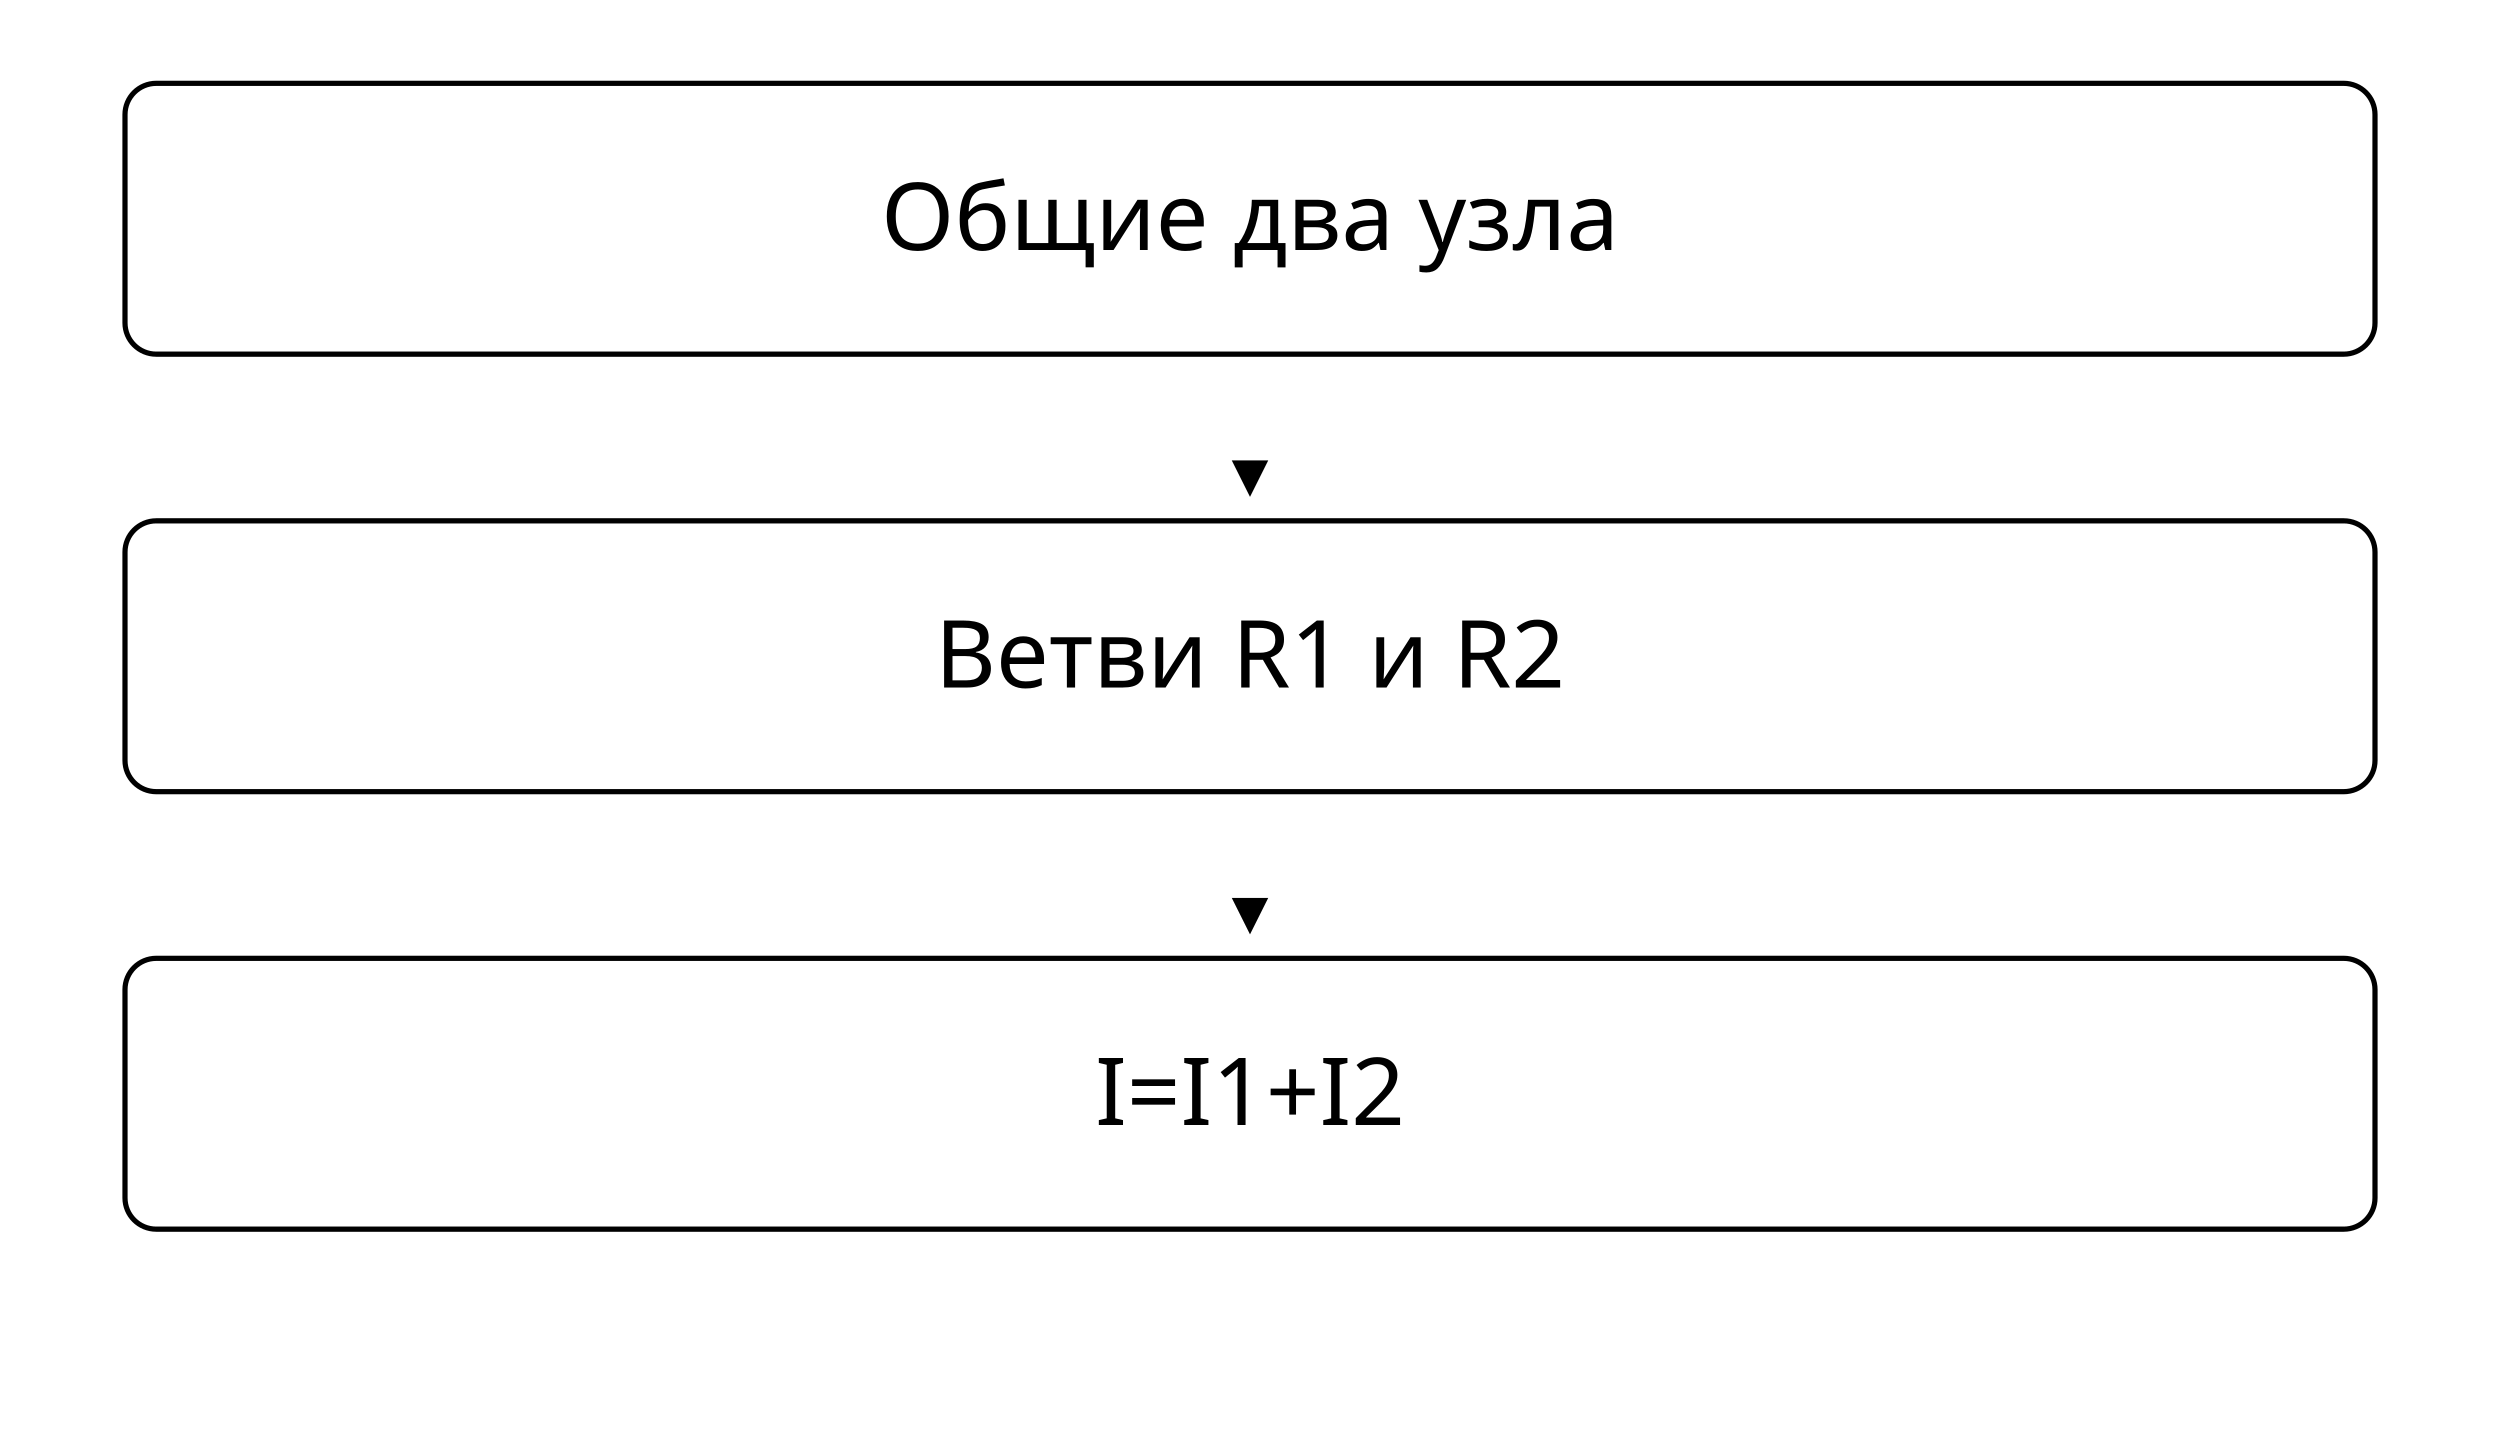
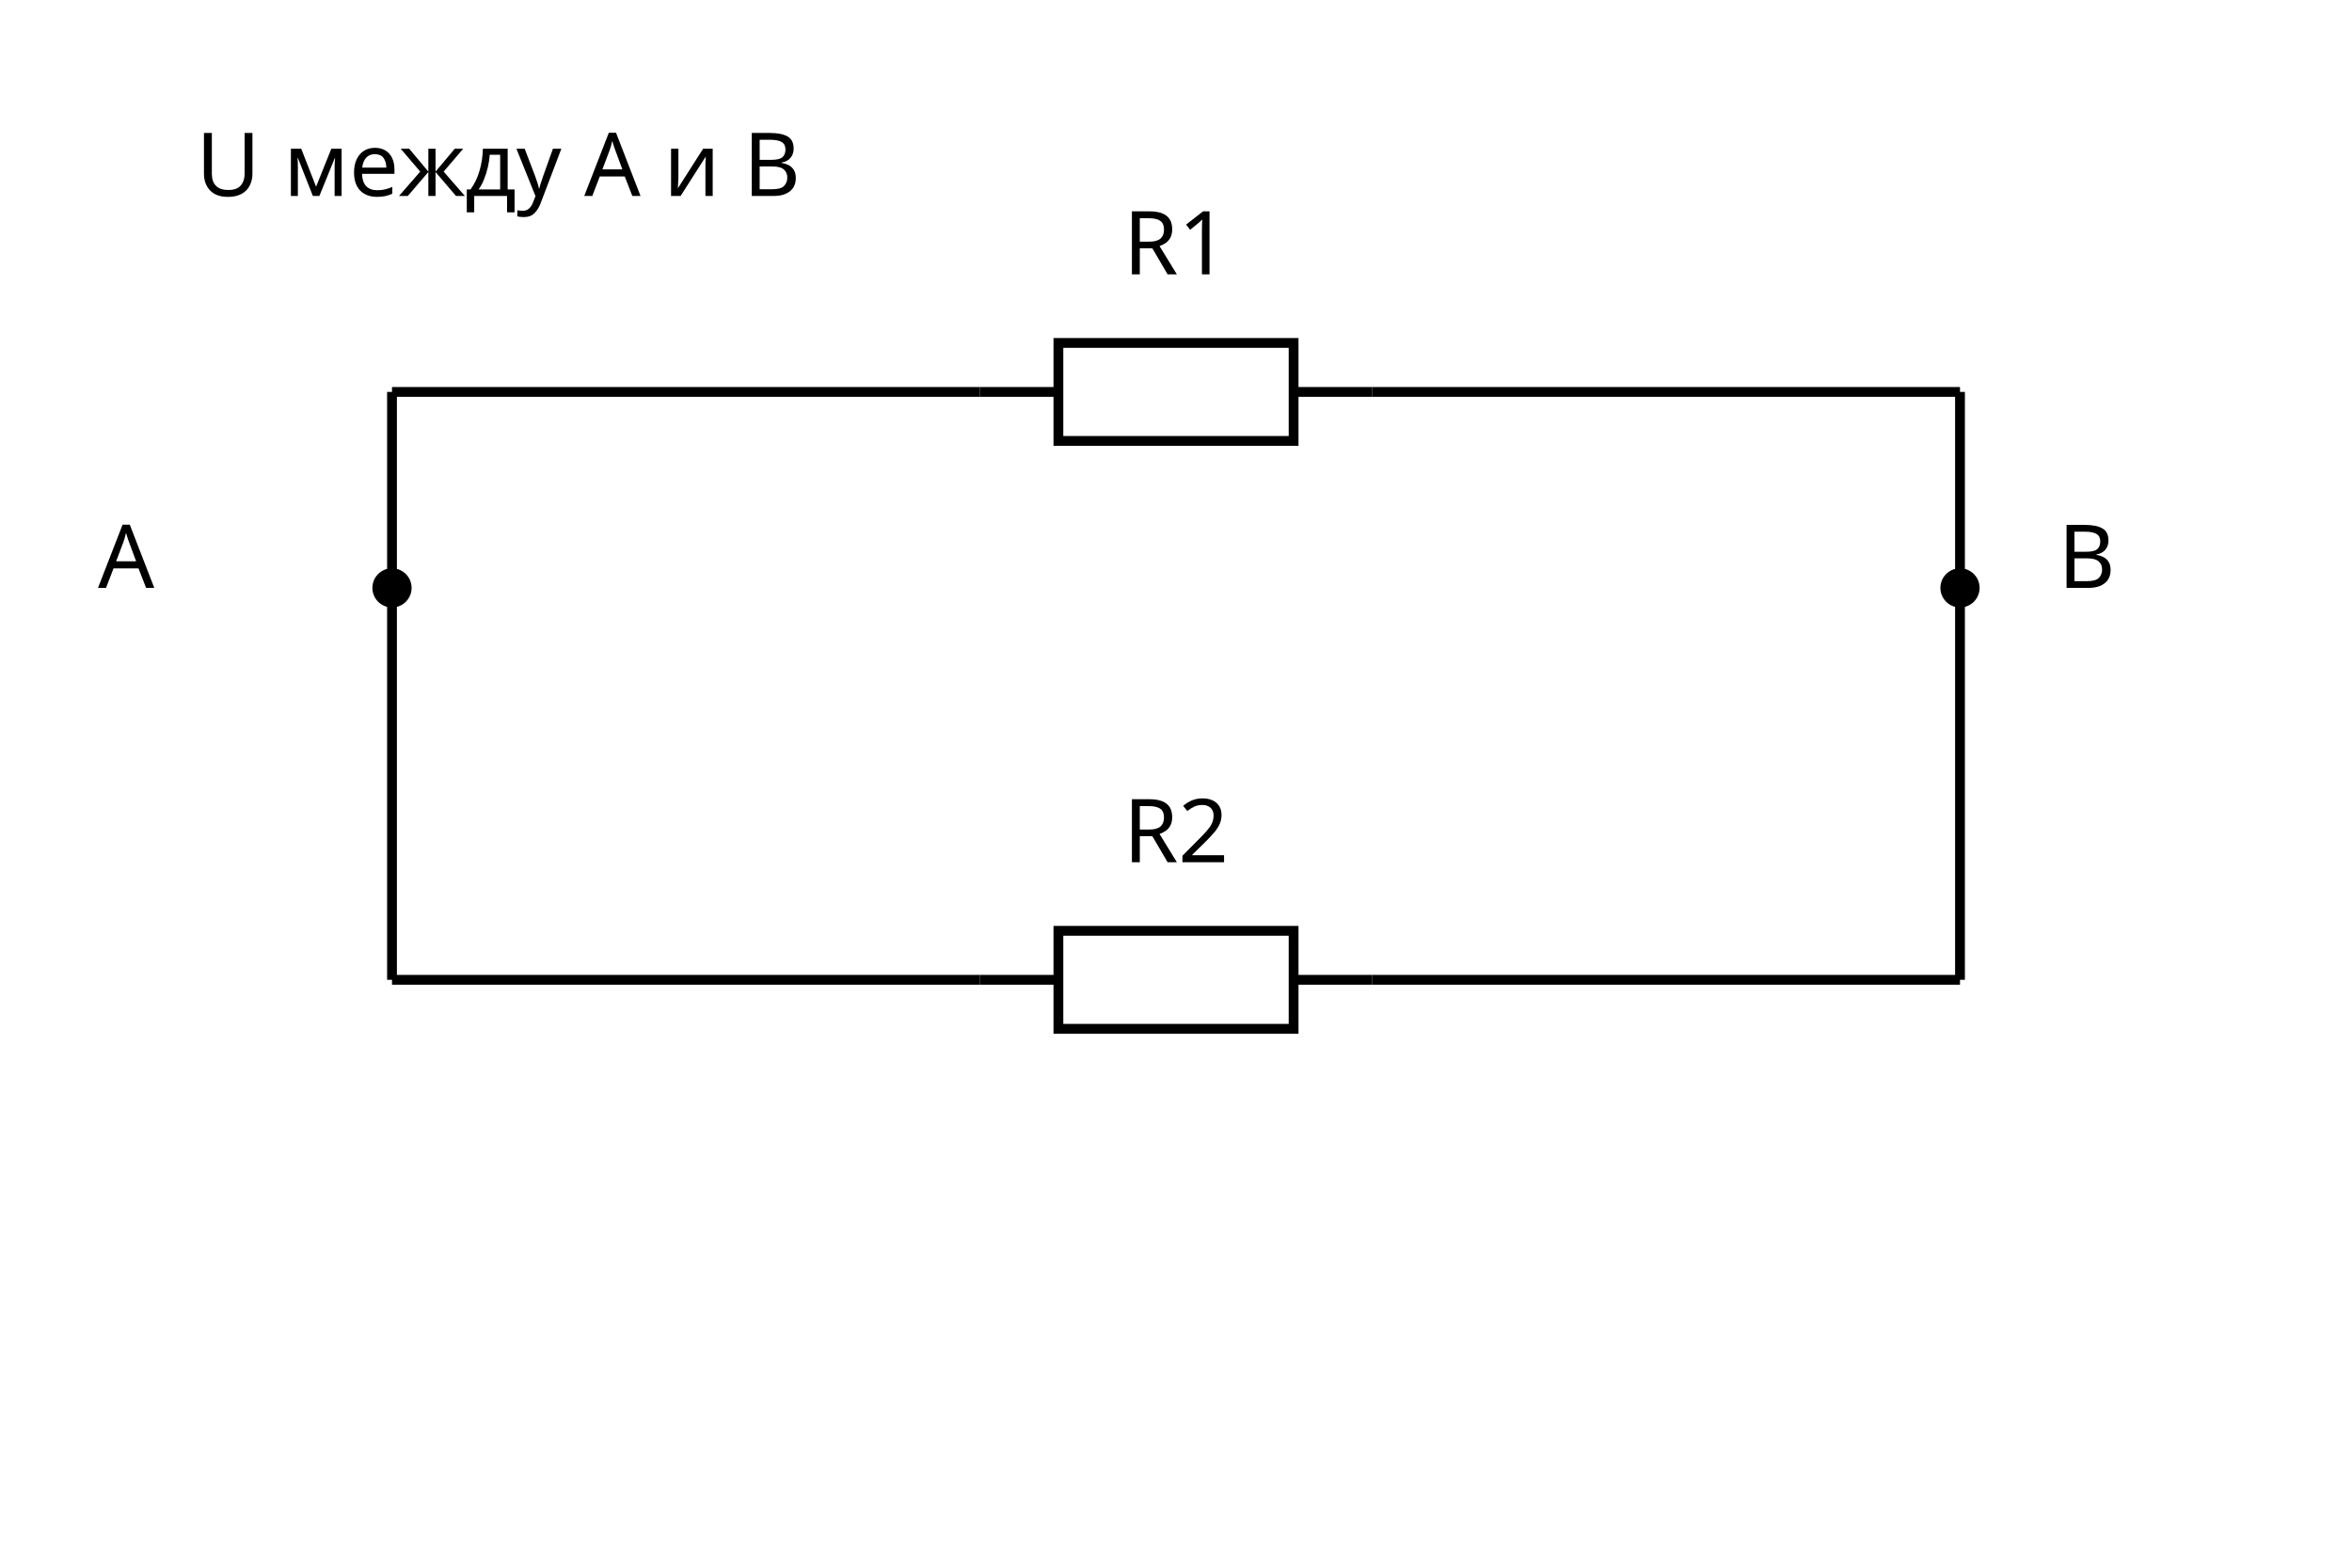
- <svg xmlns="http://www.w3.org/2000/svg" viewBox="0 0 480 276" role="img">
+ <svg xmlns="http://www.w3.org/2000/svg" viewBox="0 0 480 320" role="img">
  <defs>
    <marker id="arrow" viewBox="0 0 10 10" refX="8" refY="5" markerWidth="7" markerHeight="7" orient="auto-start-reverse">
      <path d="M0 0L10 5L0 10" fill="currentColor" />
    </marker>
  </defs>
  <g font-family="system-ui" font-size="18" fill="currentColor" stroke="none">
-     <rect x="24" y="16" width="432" height="52" rx="6" fill="none" stroke="currentColor" />
-     <text x="240" y="48" text-anchor="middle">Общие два узла</text>
-     <line x1="240" y1="68" x2="240" y2="94" marker-end="url(#arrow)" />
-     <rect x="24" y="100" width="432" height="52" rx="6" fill="none" stroke="currentColor" />
-     <text x="240" y="132" text-anchor="middle">Ветви R1 и R2</text>
-     <line x1="240" y1="152" x2="240" y2="178" marker-end="url(#arrow)" />
-     <rect x="24" y="184" width="432" height="52" rx="6" fill="none" stroke="currentColor" />
-     <text x="240" y="216" text-anchor="middle">I=I1+I2</text>
+     <text x="40" y="40">U между A и B</text>
+     <text x="20" y="120">A</text>
+     <text x="420" y="120">B</text>
+     <g transform="translate(240 80) rotate(0)">
+       <path d="M-40 0H-24V-10H24V10H-24V0M24 0H40" fill="none" stroke="currentColor" stroke-width="2" />
+     </g>
+     <text x="240" y="56" text-anchor="middle">R1</text>
+     <path d="M80 120H80V80" fill="none" stroke="currentColor" stroke-width="2" />
+     <path d="M80 80H200V80" fill="none" stroke="currentColor" stroke-width="2" />
+     <path d="M280 80H400V80" fill="none" stroke="currentColor" stroke-width="2" />
+     <path d="M400 80H400V120" fill="none" stroke="currentColor" stroke-width="2" />
+     <g transform="translate(240 200) rotate(0)">
+       <path d="M-40 0H-24V-10H24V10H-24V0M24 0H40" fill="none" stroke="currentColor" stroke-width="2" />
+     </g>
+     <text x="240" y="176" text-anchor="middle">R2</text>
+     <path d="M80 120H80V200" fill="none" stroke="currentColor" stroke-width="2" />
+     <path d="M80 200H200V200" fill="none" stroke="currentColor" stroke-width="2" />
+     <path d="M280 200H400V200" fill="none" stroke="currentColor" stroke-width="2" />
+     <path d="M400 200H400V120" fill="none" stroke="currentColor" stroke-width="2" />
+     <circle cx="80" cy="120" r="4" />
+     <circle cx="400" cy="120" r="4" />
  </g>
</svg>
